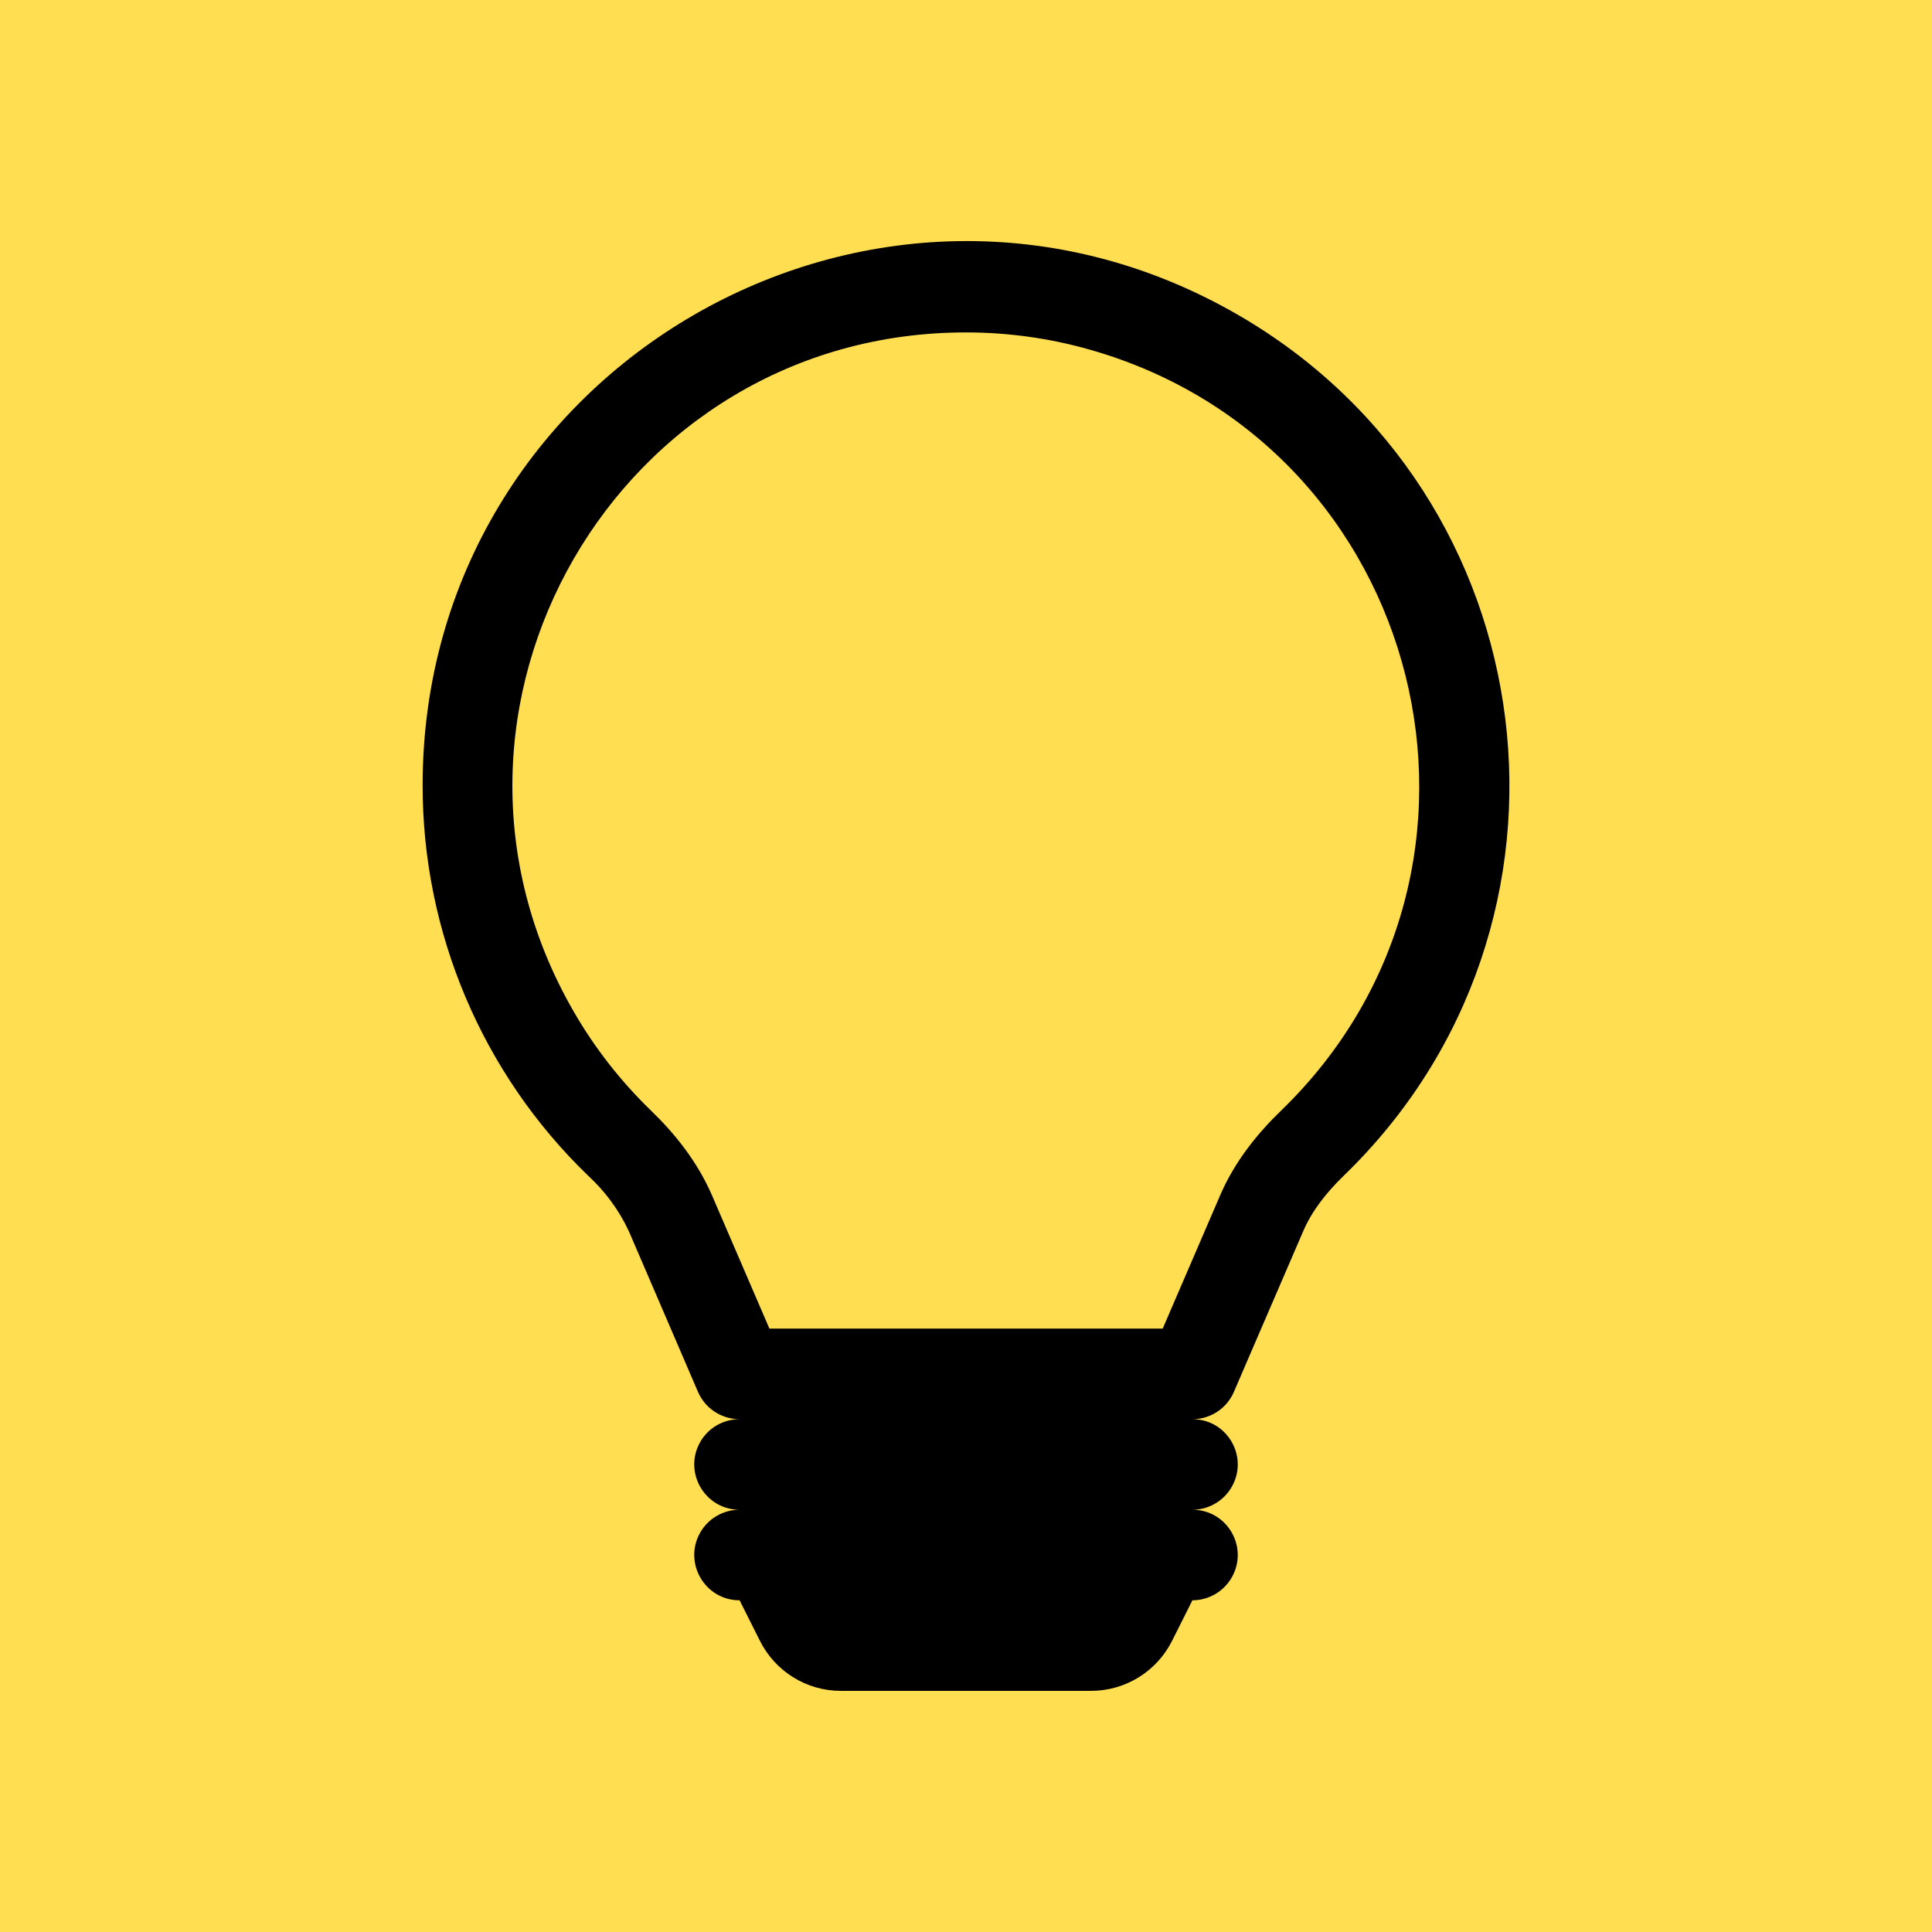
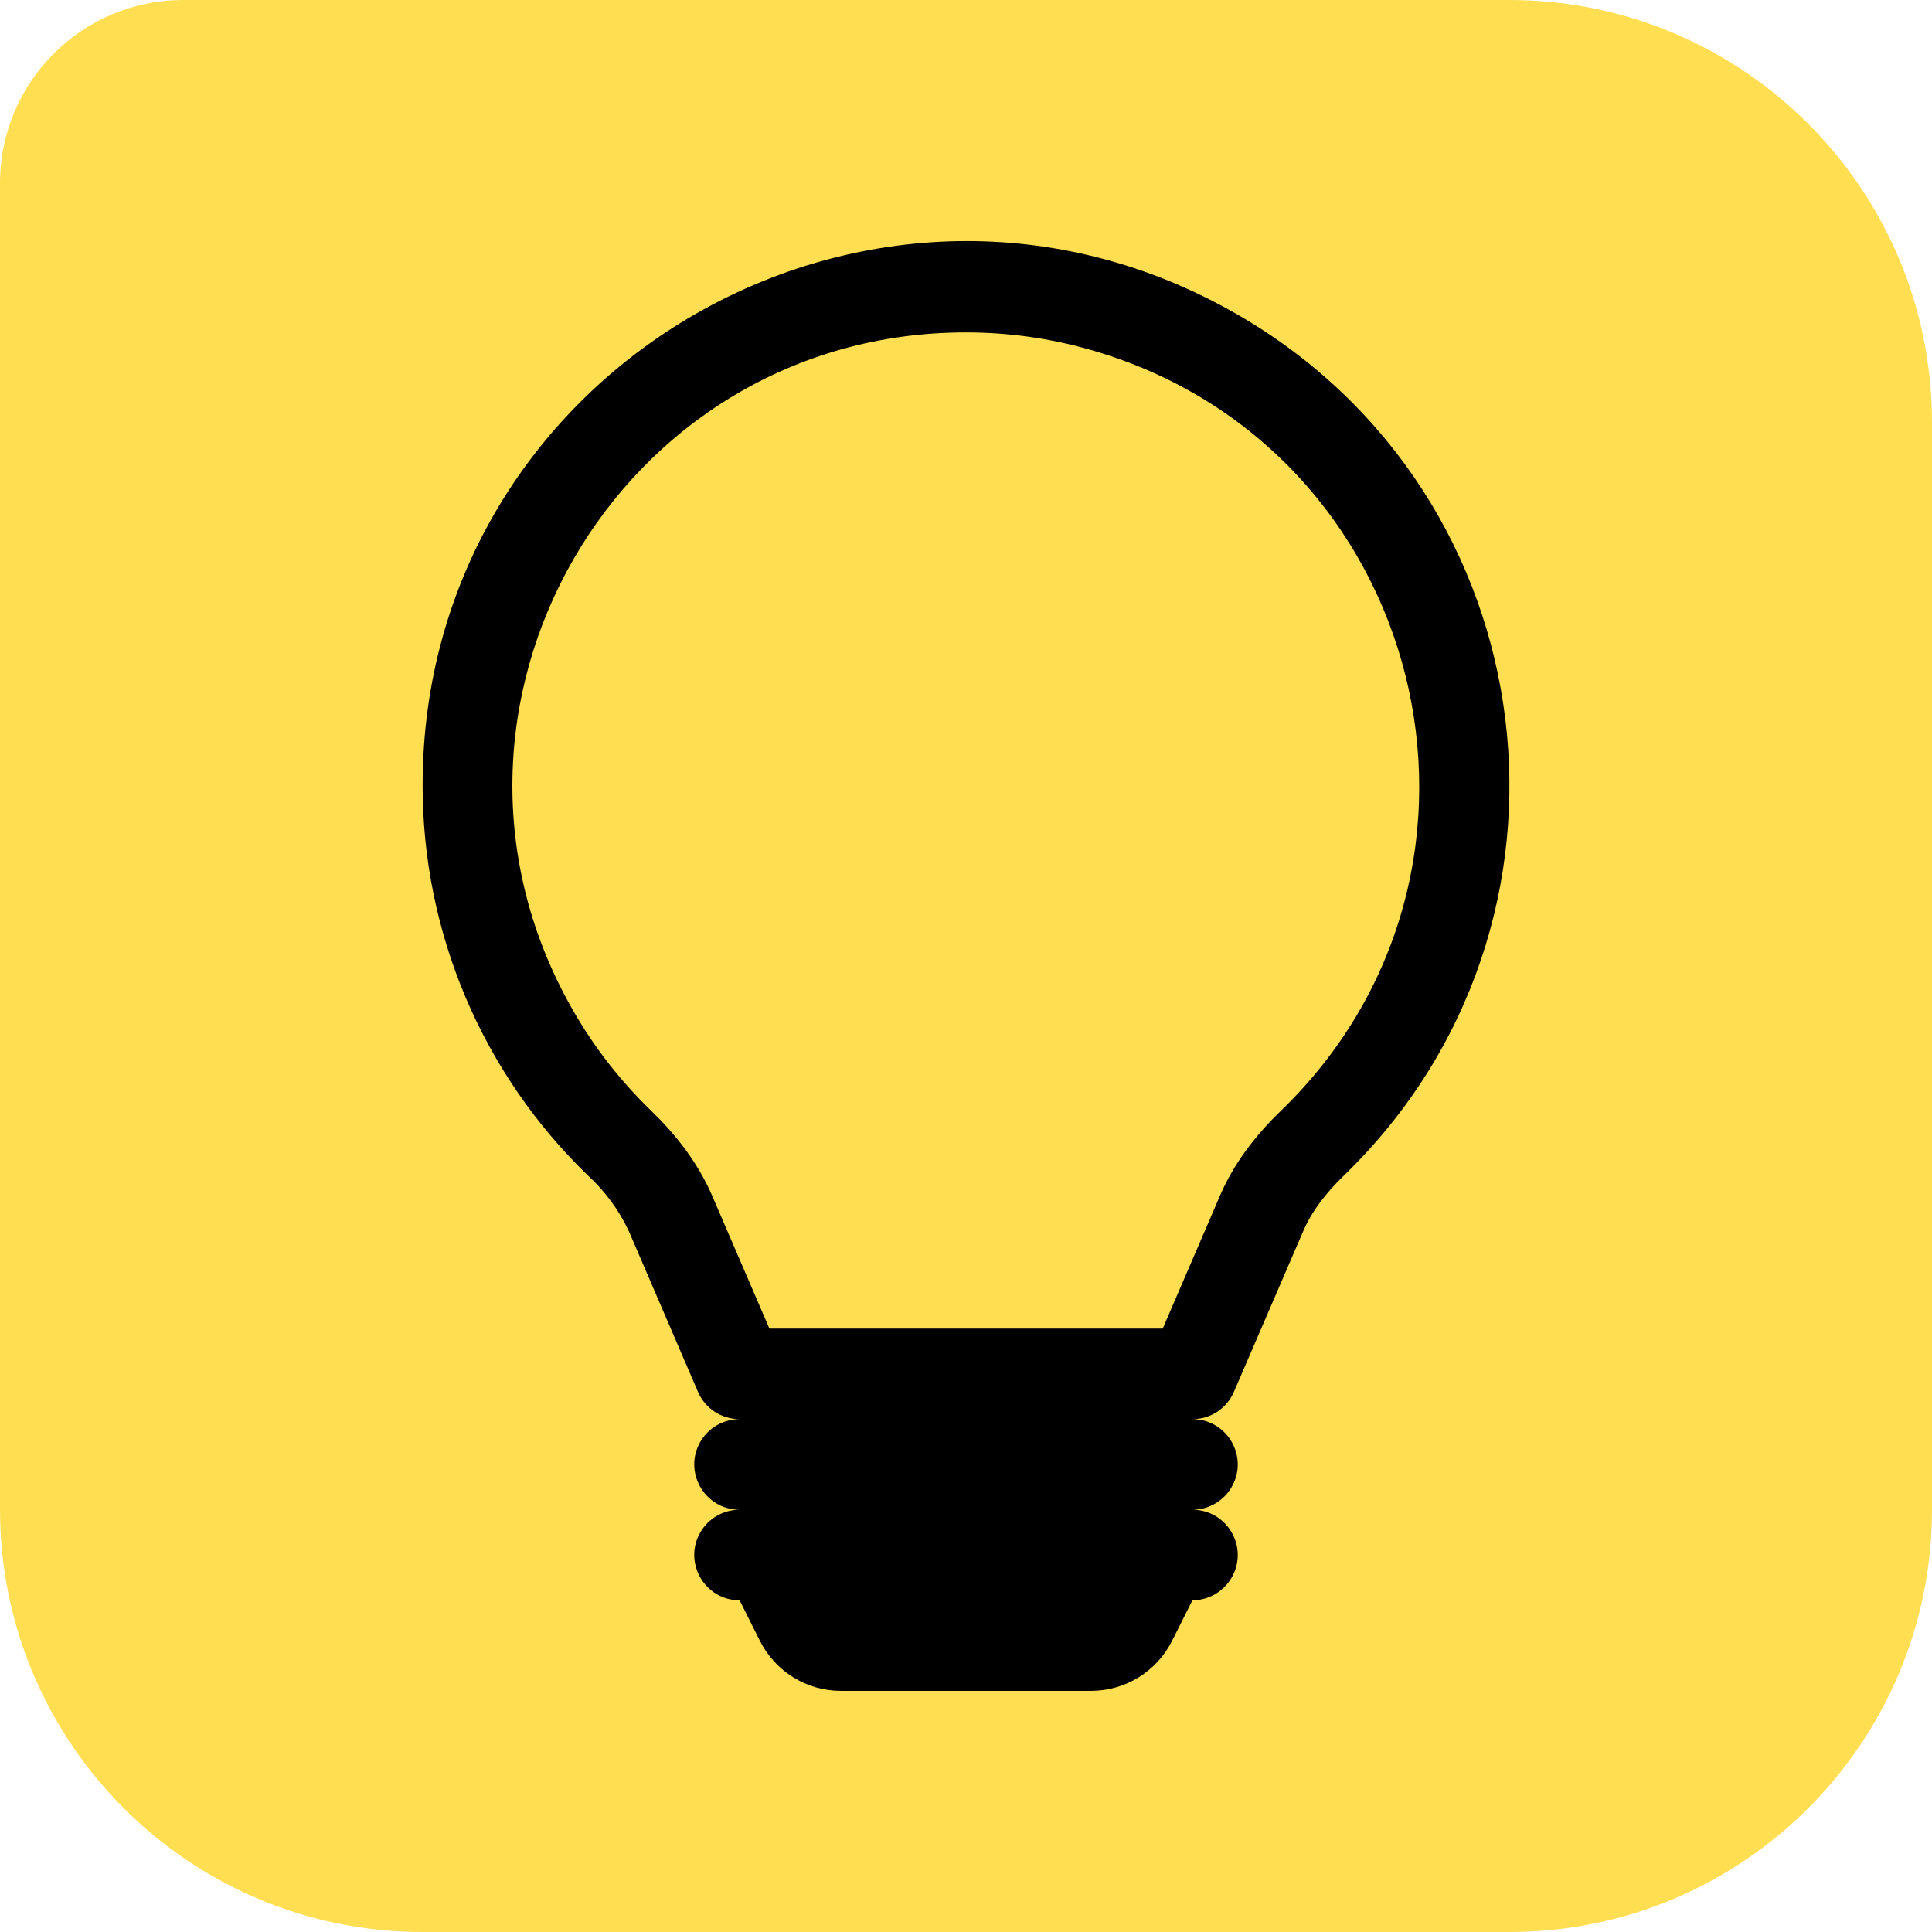
- <svg xmlns="http://www.w3.org/2000/svg" width="16" height="16" fill="currentColor" class="bi bi-lightbulb" viewBox="0 0 16 16">
-   <rect width="16" height="16" style="fill: rgb(255, 222, 82);" />
+ <svg xmlns="http://www.w3.org/2000/svg" xmlns:ns1="https://boxy-svg.com" width="16" height="16" fill="currentColor" class="bi bi-lightbulb" viewBox="0 0 16 16">
+   <path style="fill: rgb(255, 222, 82);" d="M 1.518 0 H 12.5 A 3.5 3.5 0 0 1 16 3.5 V 12.5 A 3.5 3.5 0 0 1 12.5 16 H 3.5 A 3.5 3.5 0 0 1 0 12.5 V 1.518 A 1.518 1.518 0 0 1 1.518 0 Z" ns1:shape="rect 0 0 16 16 1.518 3.5 3.5 3.5 1@b591e70e" />
  <path d="M 3.5 6.503 C 3.5 3.039 7.25 0.874 10.25 2.606 C 12.838 4.1 13.278 7.656 11.13 9.735 C 10.978 9.882 10.861 10.035 10.791 10.2 L 10.219 11.526 C 10.16 11.664 10.025 11.753 9.875 11.753 C 10.164 11.753 10.344 12.065 10.2 12.315 C 10.133 12.431 10.009 12.503 9.875 12.503 C 10.164 12.503 10.344 12.815 10.2 13.065 C 10.133 13.181 10.009 13.253 9.875 13.253 L 9.707 13.588 C 9.58 13.842 9.32 14.003 9.036 14.003 L 6.963 14.003 C 6.679 14.003 6.42 13.842 6.293 13.588 L 6.125 13.253 C 5.836 13.253 5.656 12.94 5.8 12.69 C 5.867 12.574 5.991 12.503 6.125 12.503 C 5.836 12.503 5.656 12.19 5.8 11.94 C 5.867 11.824 5.991 11.753 6.125 11.753 C 5.975 11.753 5.839 11.664 5.78 11.526 L 5.209 10.199 C 5.128 10.024 5.012 9.866 4.869 9.735 C 3.993 8.889 3.499 7.722 3.5 6.503 Z M 8 2.753 C 5.113 2.752 3.308 5.877 4.751 8.377 C 4.925 8.679 5.141 8.955 5.391 9.197 C 5.588 9.387 5.776 9.62 5.898 9.903 L 6.372 11.003 L 9.629 11.003 L 10.103 9.903 C 10.224 9.62 10.413 9.387 10.61 9.197 C 12.684 7.189 11.806 3.689 9.03 2.897 C 8.695 2.801 8.348 2.753 8 2.753 Z" />
</svg>
